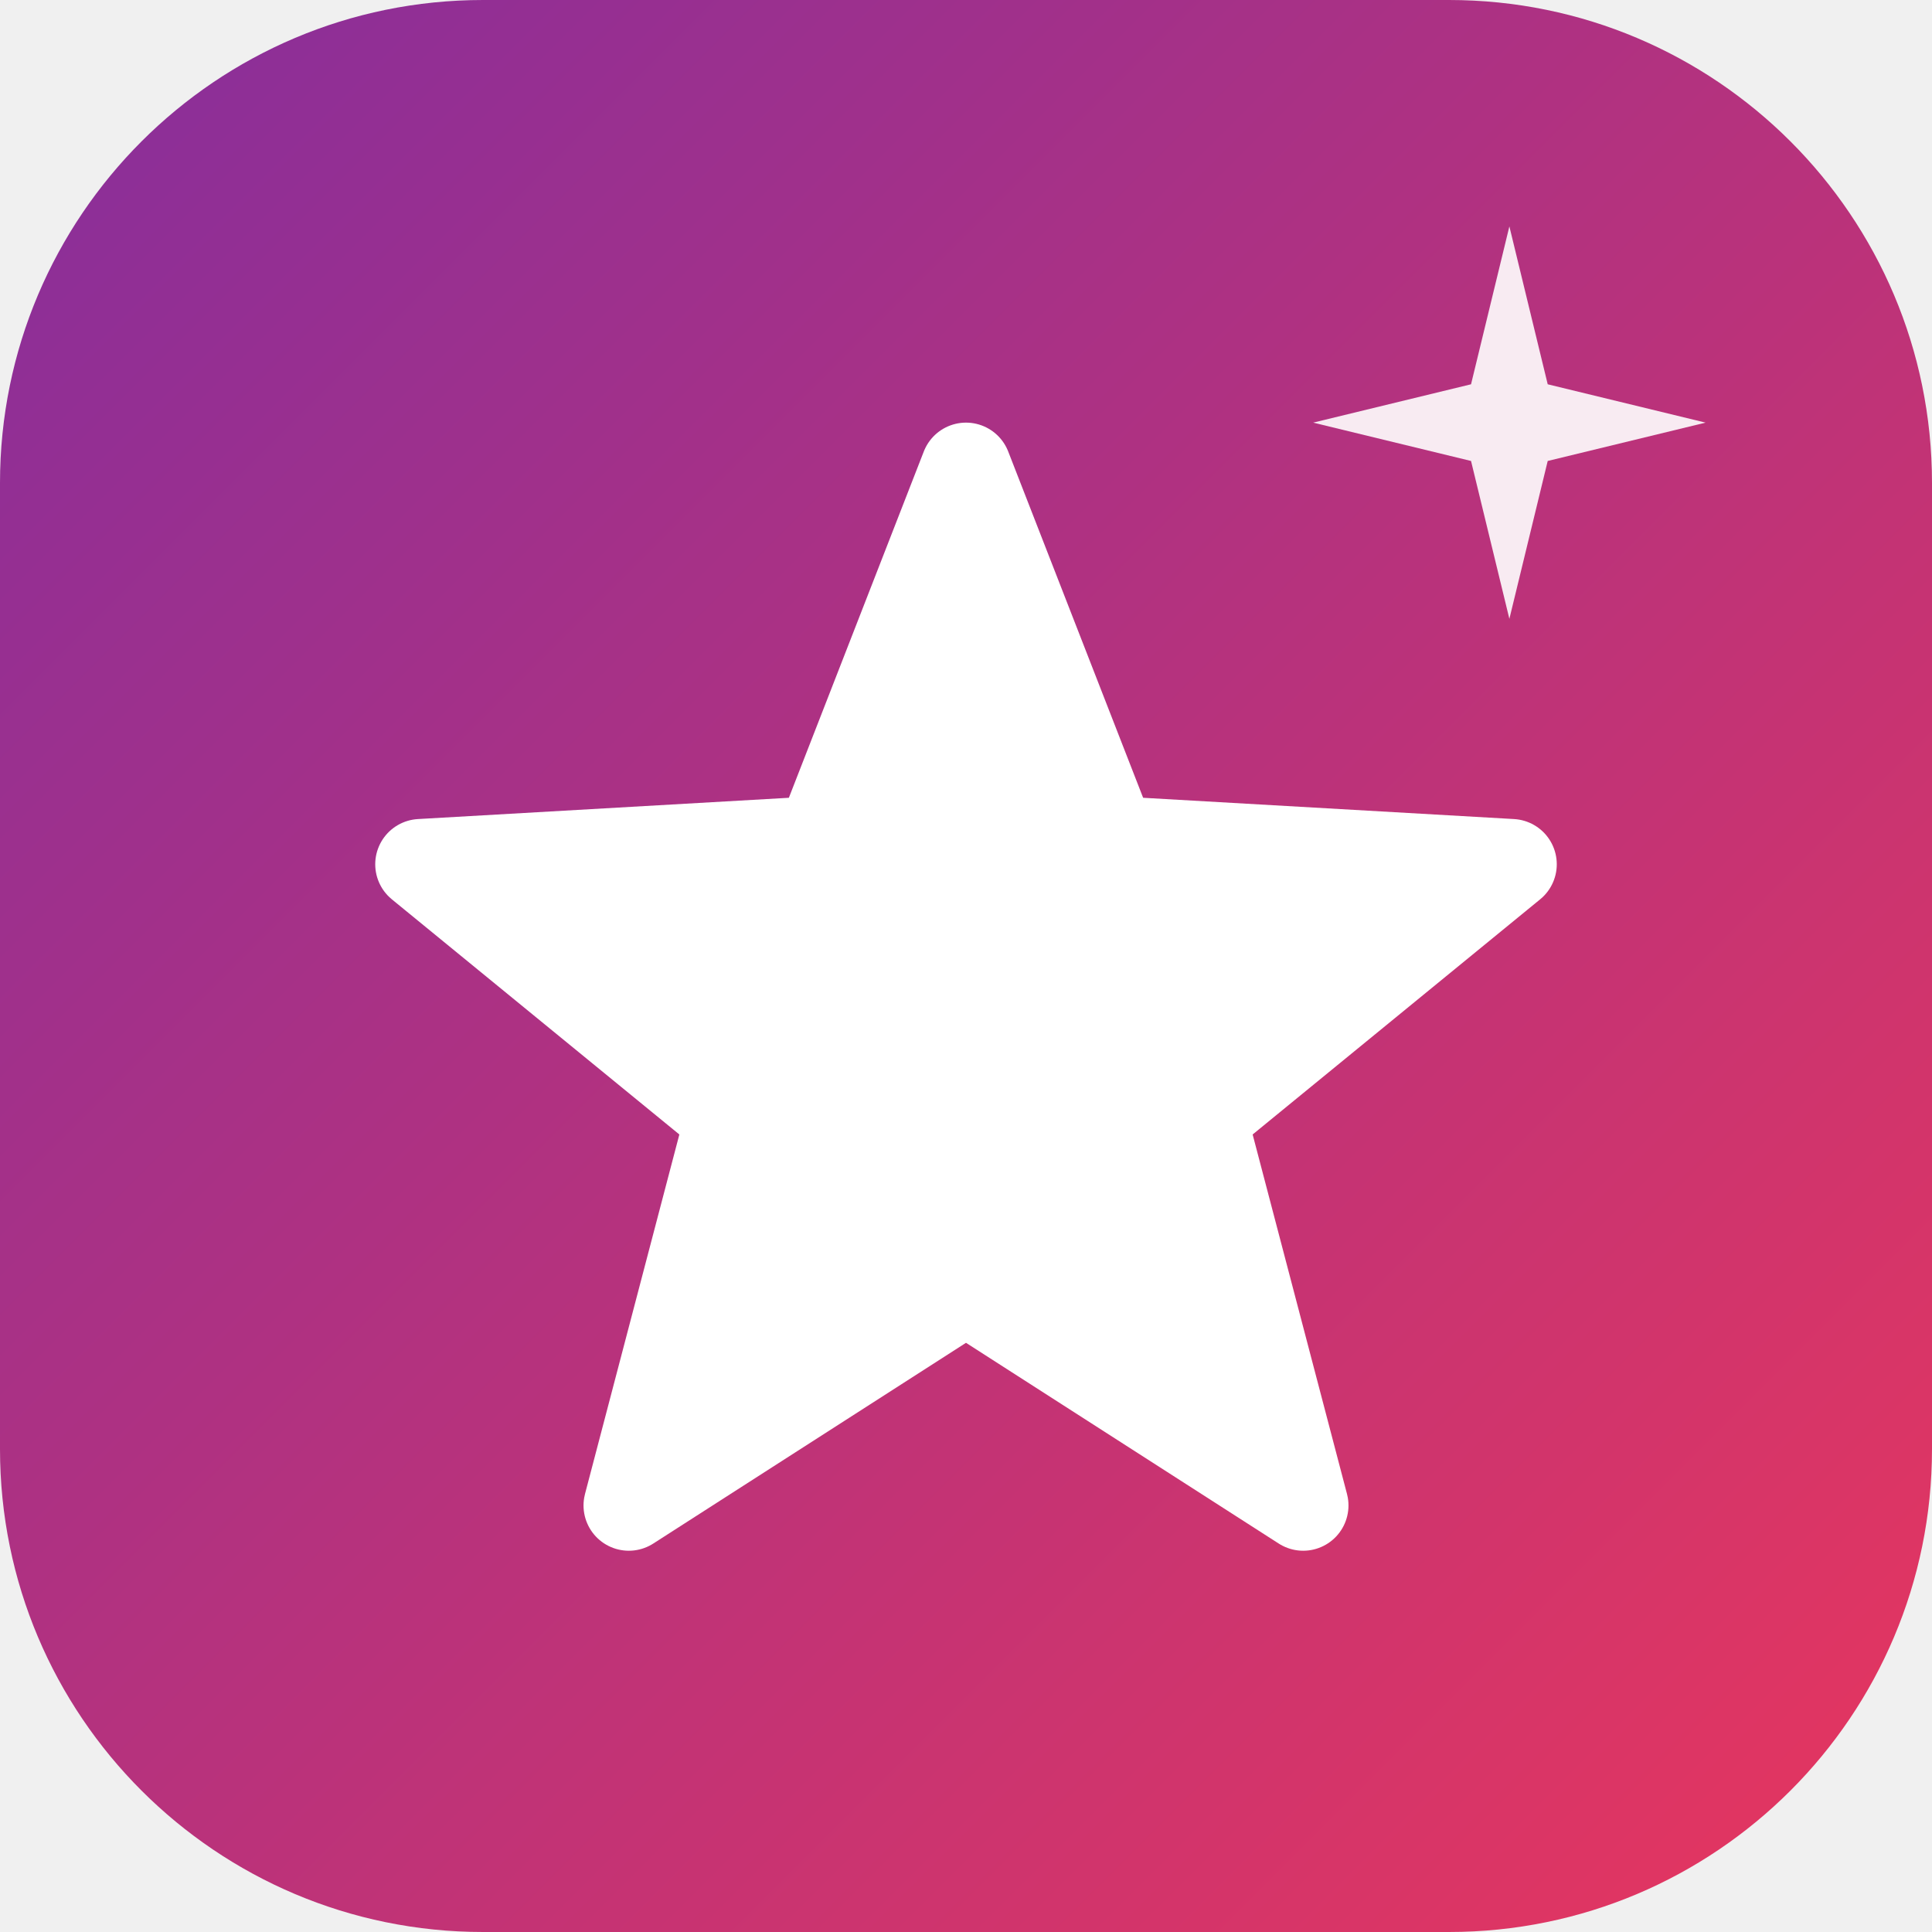
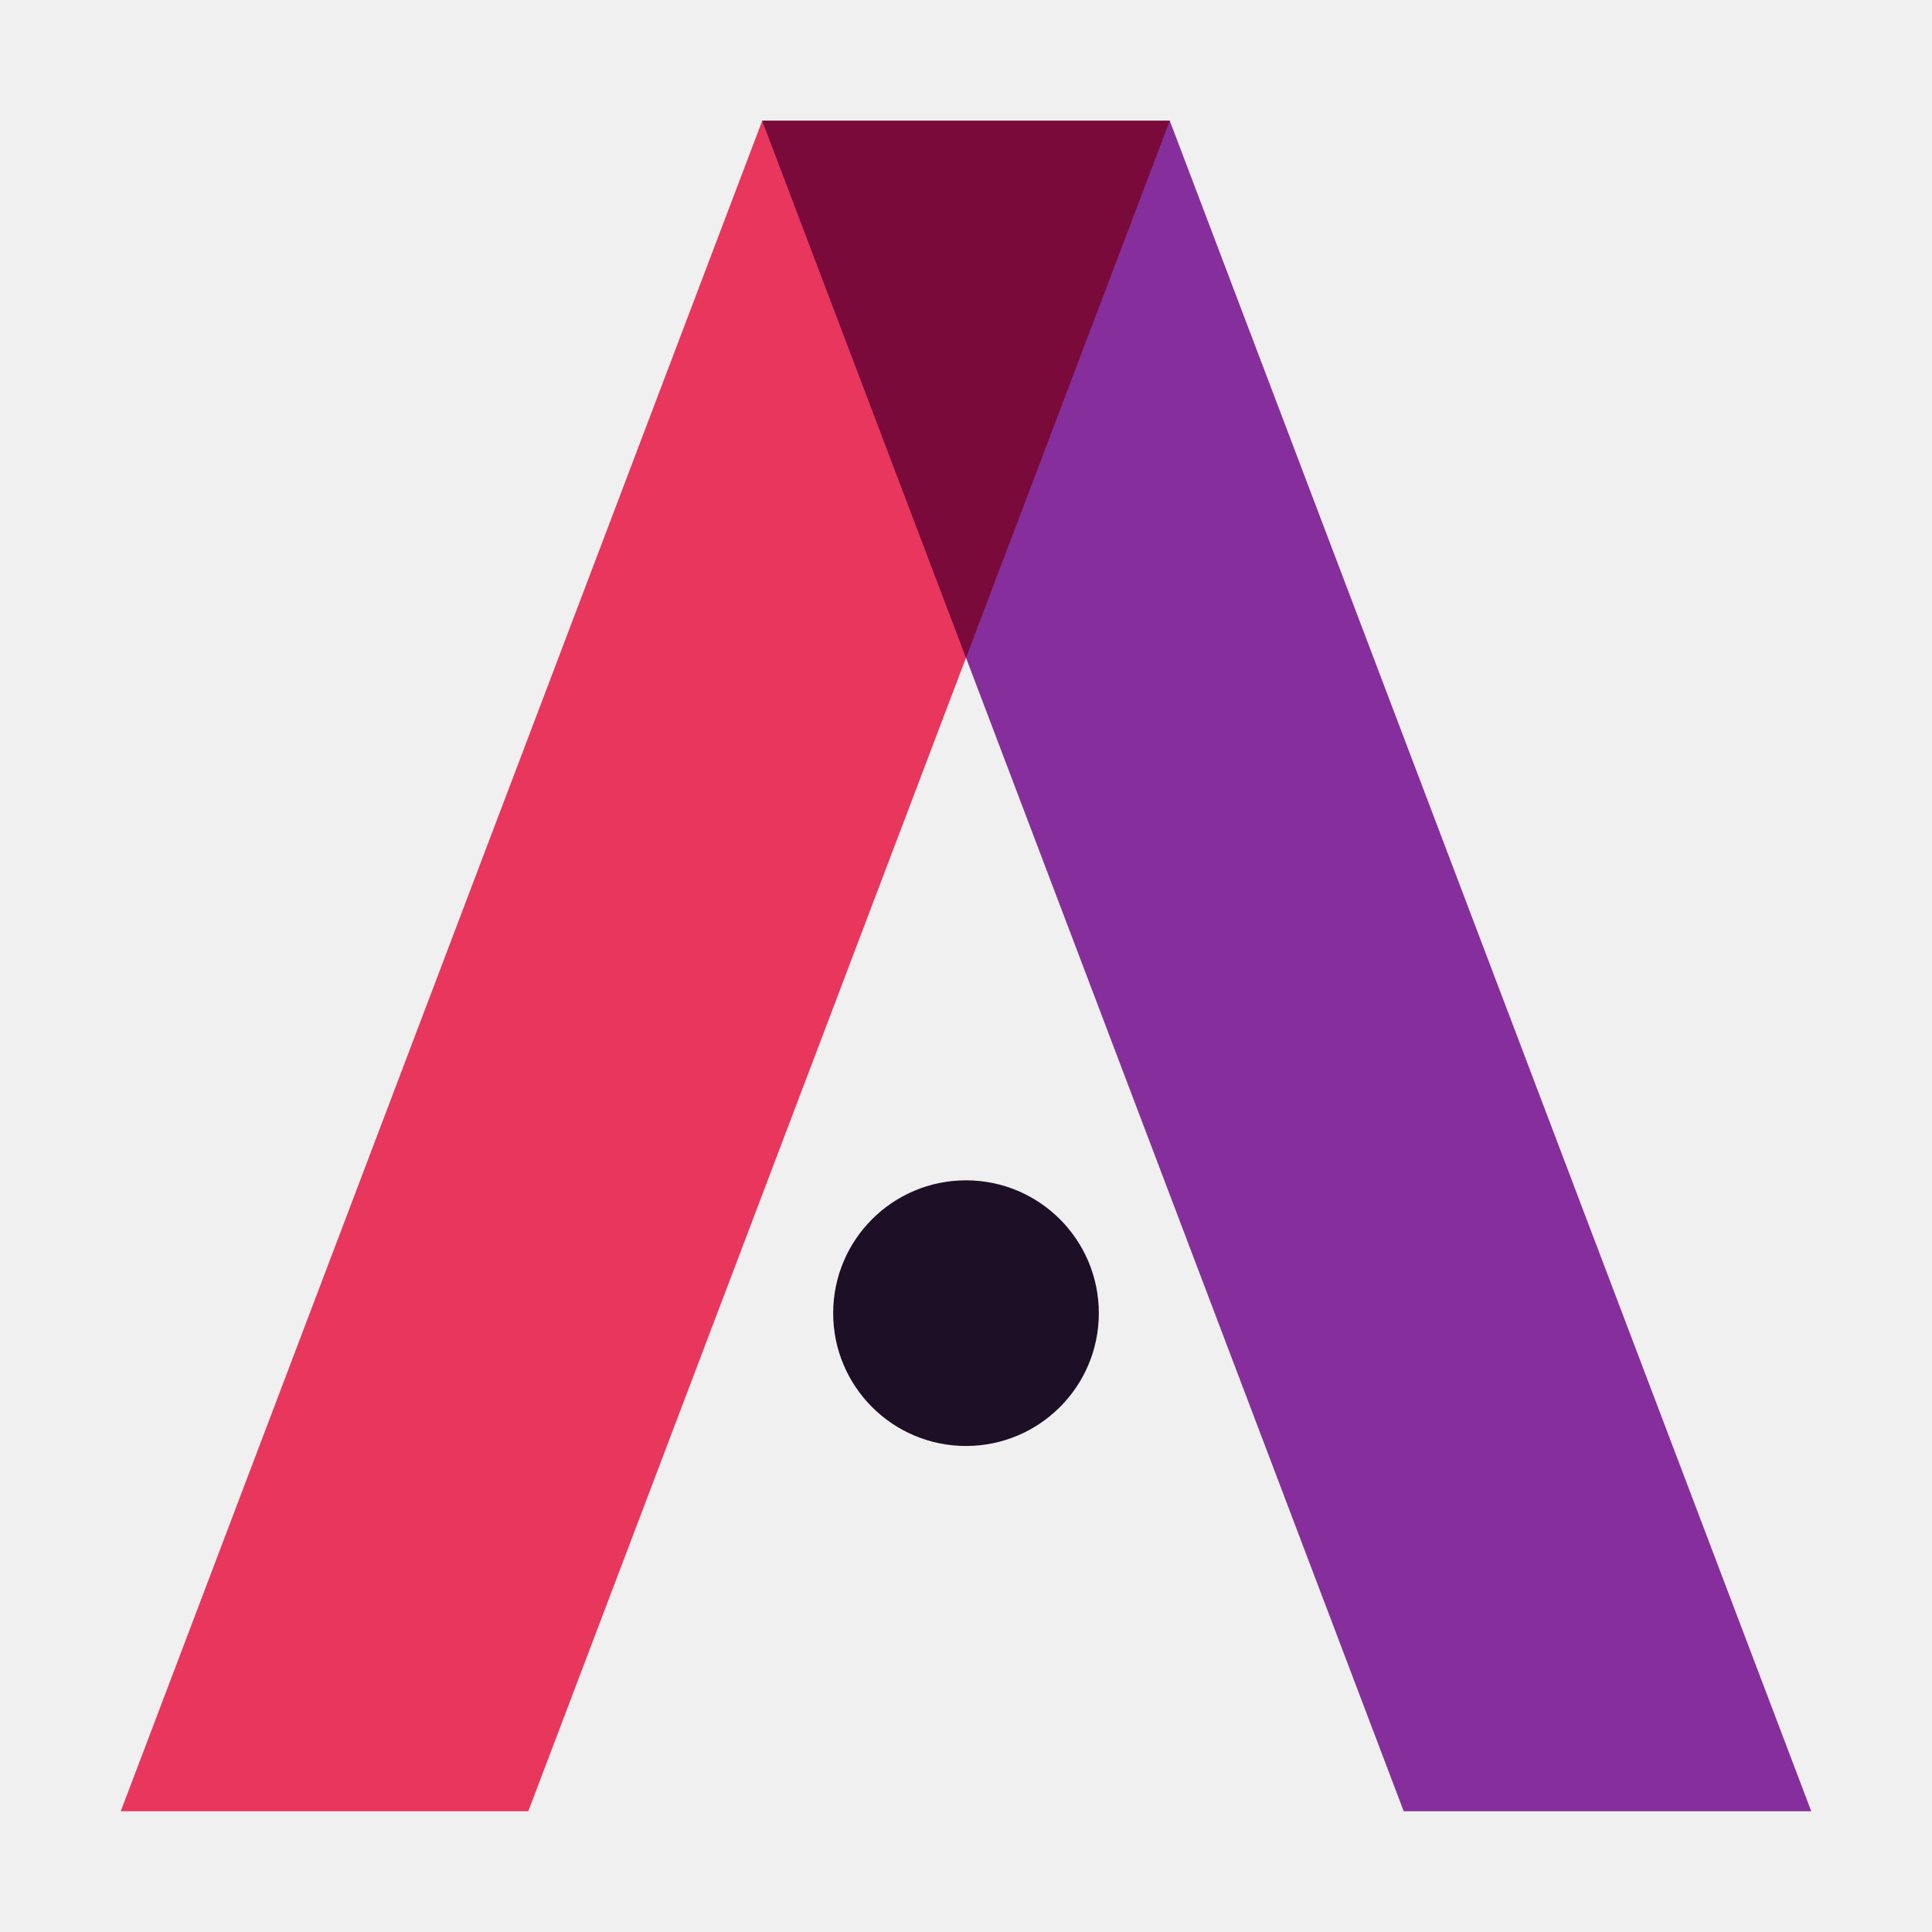
<svg xmlns="http://www.w3.org/2000/svg" viewBox="0 0 64 64" role="img" aria-label="Асторија">
-   <defs>
-     <linearGradient id="g" x1="0" y1="0" x2="1" y2="1">
-       <stop offset="0" stop-color="#862e9c" />
-       <stop offset="1" stop-color="#e8365d" />
-     </linearGradient>
-   </defs>
-   <rect width="64" height="64" rx="16" fill="url(#g)" />
-   <path d="M32.00 15.50 L36.82 27.87 L50.07 28.63 L39.80 37.03 L43.17 49.87 L32.00 42.70 L20.83 49.87 L24.20 37.03 L13.93 28.63 L27.18 27.87 Z" fill="#fff" stroke="#fff" stroke-width="3" stroke-linejoin="round" />
-   <path d="M50.00 7.50 L51.27 12.73 L56.50 14.00 L51.27 15.27 L50.00 20.50 L48.73 15.27 L43.50 14.00 L48.73 12.73 Z" fill="#fff" opacity="0.9" />
+   <path d="M4 60 L17.5 60 L38.75 4 L25.25 4 Z" fill="#e8365d" />
+   <path d="M46.5 60 L60 60 L38.75 4 L25.25 4 Z" fill="#862e9c" />
+   <path d="M25.25 4 L25.25 4 L38.75 4 L32 21.79 Z" fill="#7a0a39" />
+   <path d="M27.6 43.5 a4.4 4.4 0 1 0 8.8 0 a4.4 4.4 0 1 0 -8.8 0 Z" fill="#1d1026" />
</svg>
